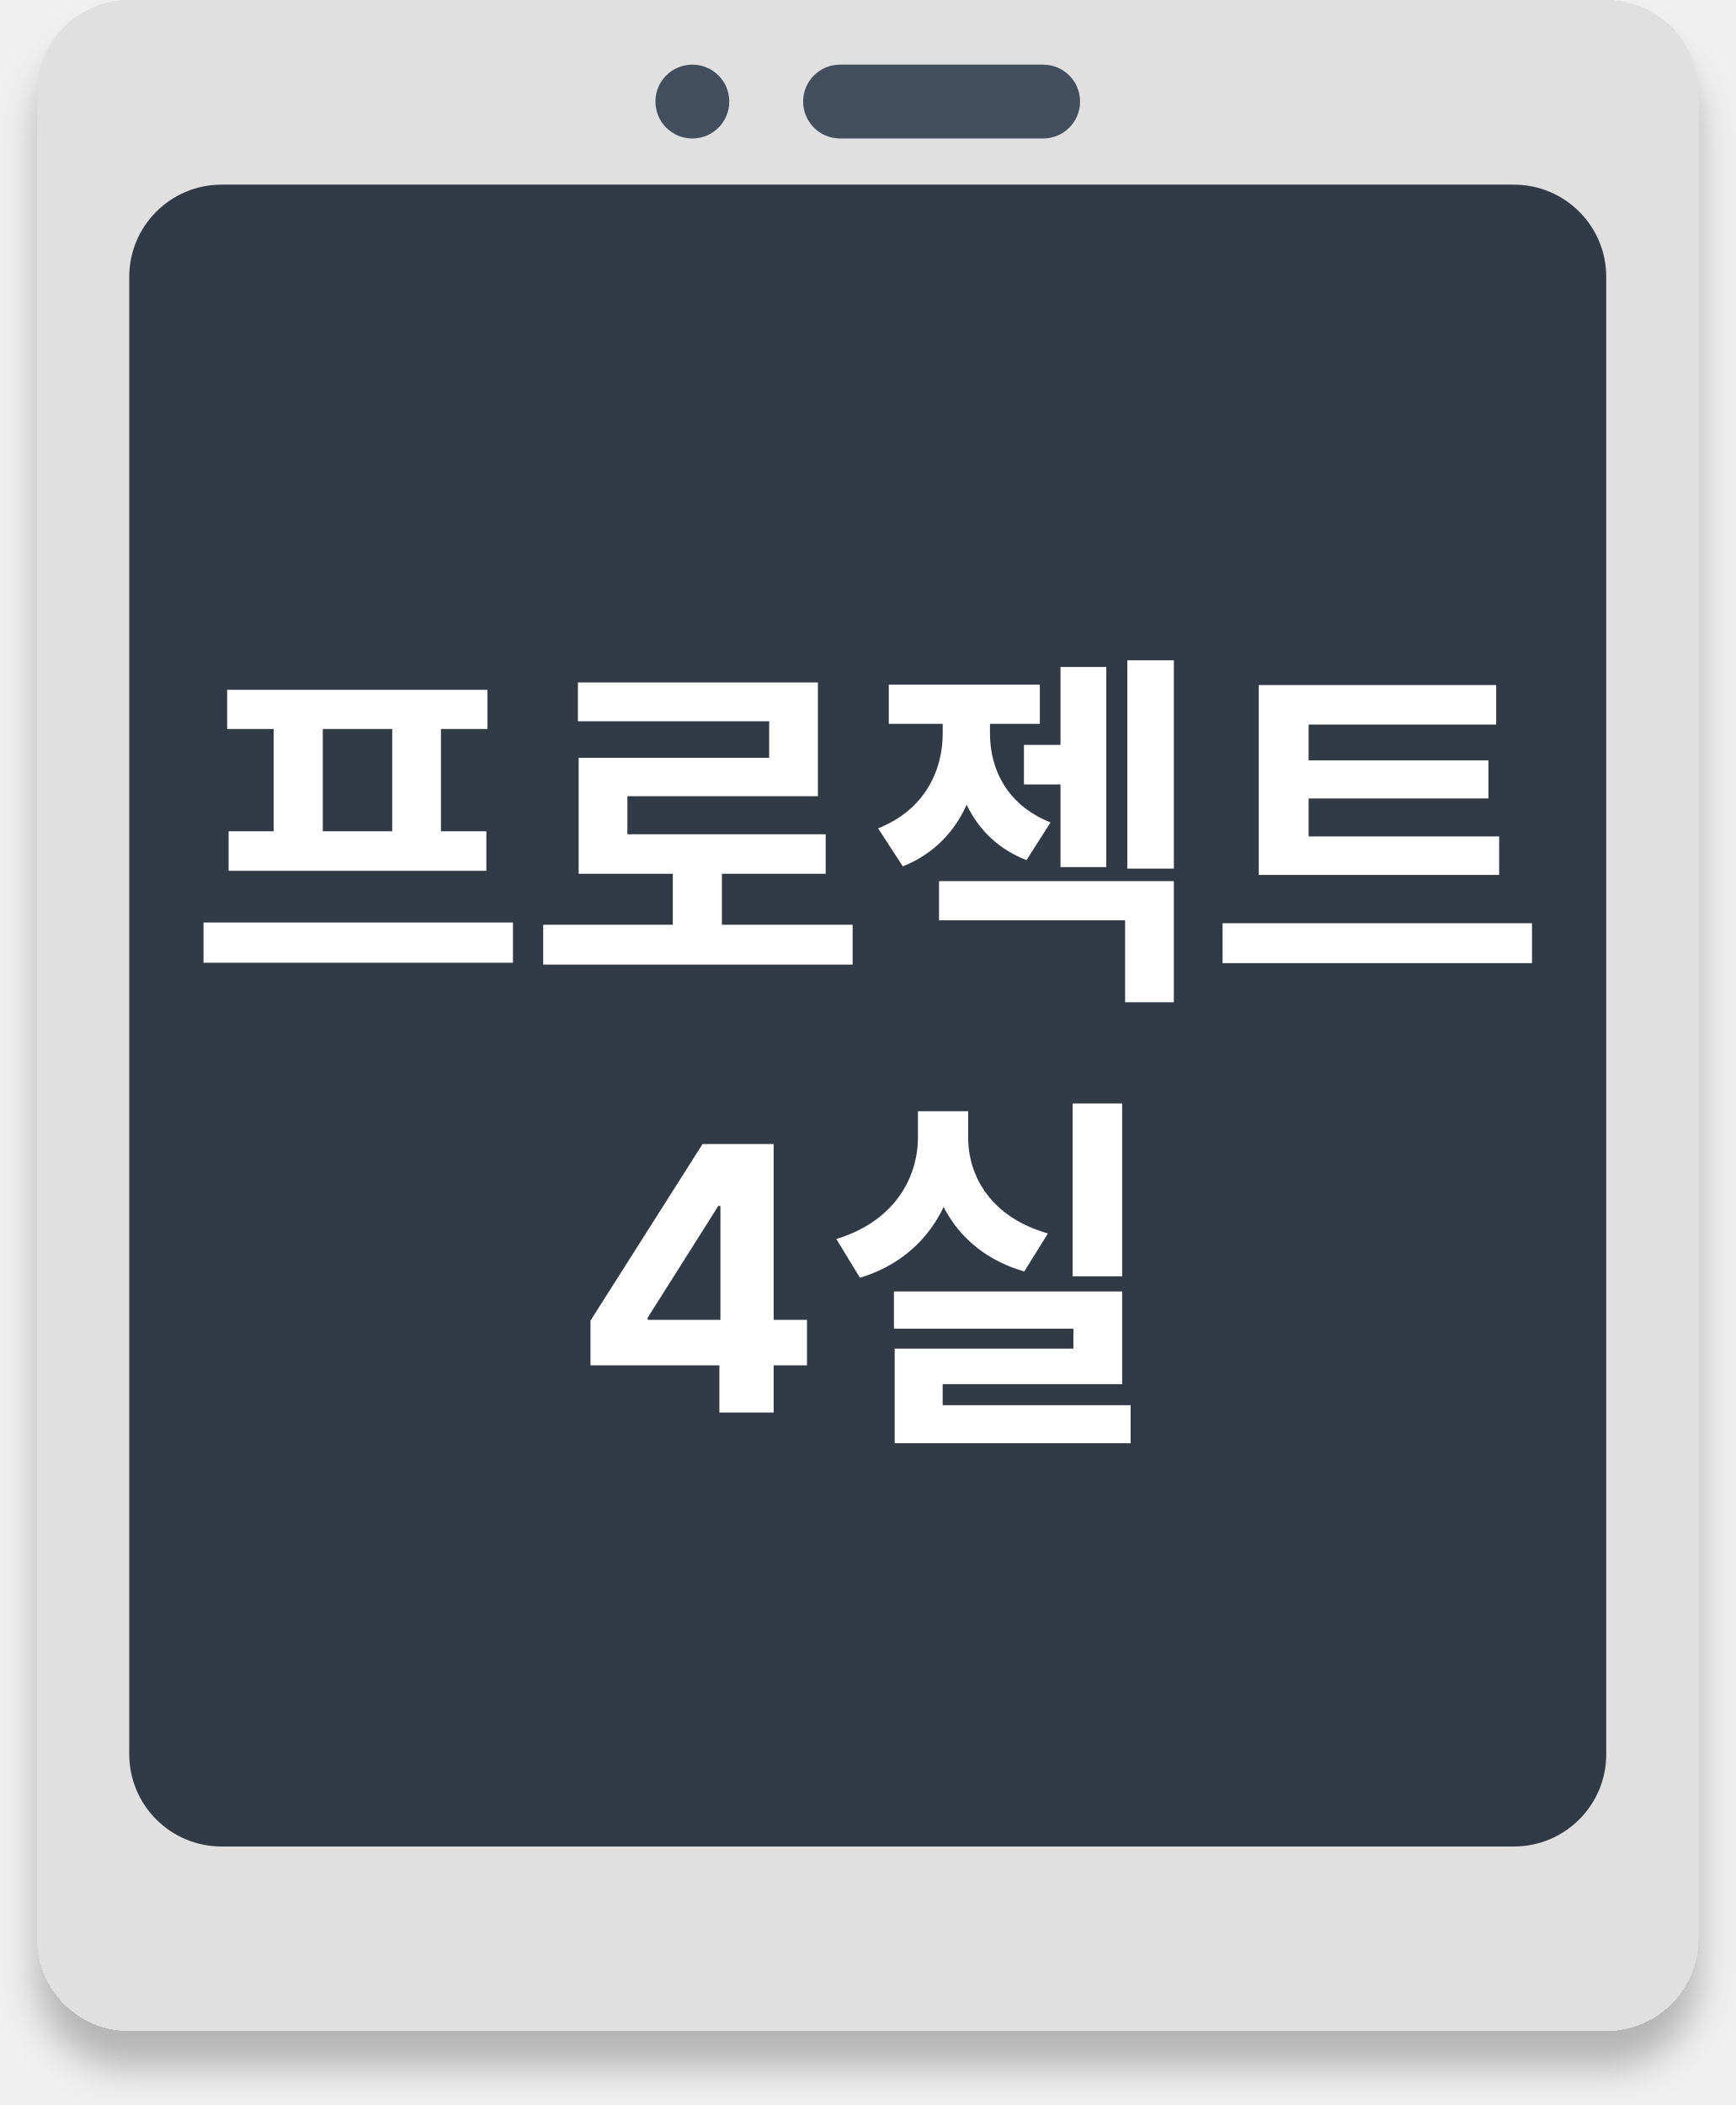
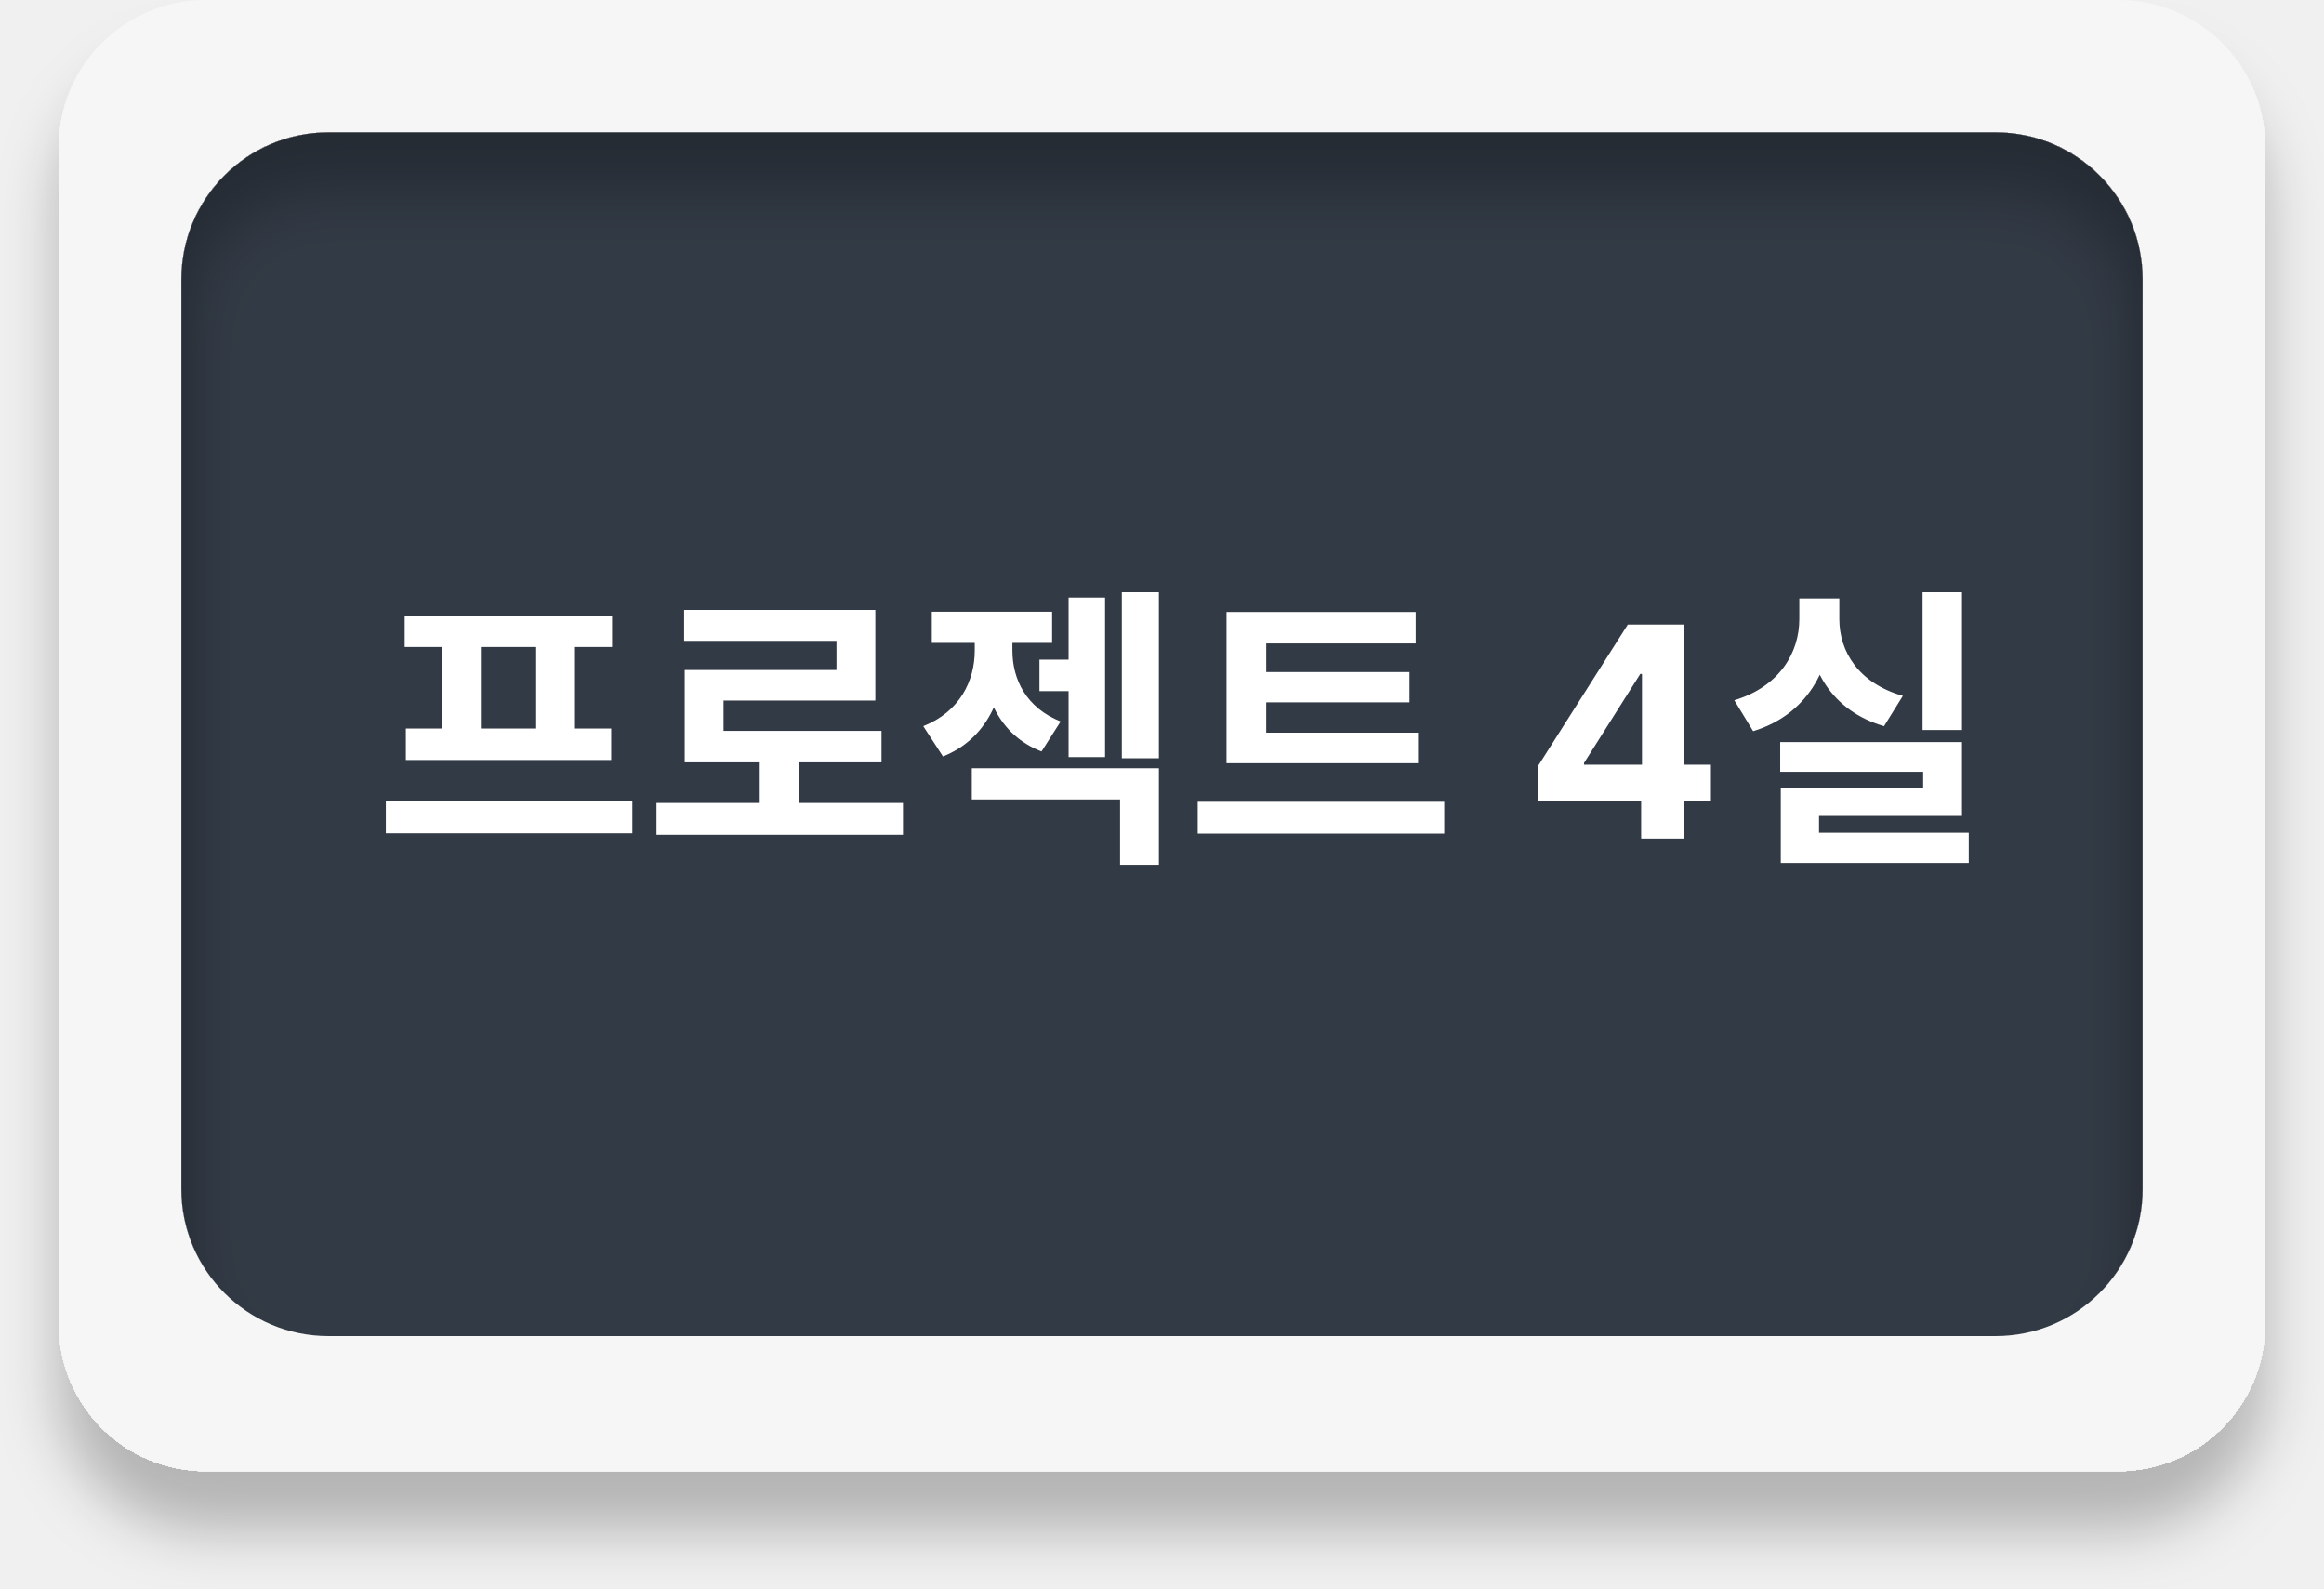
- <svg xmlns="http://www.w3.org/2000/svg" width="188" height="228" viewBox="0 0 188 228" fill="none">
-   <g filter="url(#filter0_d_1563_1842)">
-     <rect x="4" width="180" height="220" rx="10" fill="#DDDDDD" fill-opacity="0.867" shape-rendering="crispEdges" />
+ <svg xmlns="http://www.w3.org/2000/svg" width="158" height="108" viewBox="0 0 158 108" fill="none">
+   <g filter="url(#filter0_d_2855_76)">
+     <rect x="4" width="150" height="100" rx="10" fill="#F6F6F6" />
  </g>
-   <rect x="14" y="20" width="160" height="180" rx="10" fill="#323A45" />
-   <circle cx="75" cy="11" r="4" fill="#434F5E" />
-   <rect x="87" y="7" width="30" height="8" rx="4" fill="#434F5E" />
-   <path d="M22.046 99.92H55.566V104.28H22.046V99.92ZM24.606 74.72H52.806V78.96H24.606V74.72ZM24.766 90.04H52.686V94.32H24.766V90.04ZM29.646 78.64H34.966V90.44H29.646V78.64ZM42.486 78.64H47.766V90.44H42.486V78.64ZM58.843 100.16H92.363V104.48H58.843V100.16ZM72.883 93.16H78.203V101.92H72.883V93.16ZM62.603 73.92H88.603V86.24H67.963V92.48H62.683V82.08H83.323V78.12H62.603V73.92ZM62.683 90.36H89.443V94.64H62.683V90.36ZM110.92 80.68H116.72V84.96H110.92V80.68ZM114.88 72.24H119.84V93.92H114.88V72.24ZM102.12 77.08H106.24V79.44C106.24 85.64 103.8 91.44 97.8 93.84L95.12 89.72C100.08 87.76 102.12 83.56 102.12 79.44V77.08ZM103.12 77.08H107.24V79.44C107.24 83.4 109.16 87.24 113.8 89.08L111.2 93.16C105.4 90.92 103.12 85.4 103.12 79.44V77.08ZM96.28 74.16H112.64V78.4H96.28V74.16ZM122.12 71.52H127.16V94.08H122.12V71.52ZM101.72 95.44H127.16V108.56H121.88V99.68H101.72V95.44ZM136.357 90.6H162.397V94.76H136.357V90.6ZM132.437 100H165.957V104.32H132.437V100ZM136.357 74.2H162.077V78.48H141.757V91.76H136.357V74.2ZM140.117 82.36H161.237V86.48H140.117V82.36ZM63.965 147.886V143.043L76.109 123.909H80.285V130.614H77.814L70.158 142.73V142.957H87.416V147.886H63.965ZM77.928 153V146.409L78.041 144.264V123.909H83.808V153H77.928ZM116.196 119.52H121.556V138.24H116.196V119.52ZM96.836 139.88H121.556V149.92H102.116V153.64H96.916V146.08H116.276V143.92H96.836V139.88ZM96.916 152.2H122.476V156.32H96.916V152.2ZM99.436 120.36H103.836V123.16C103.836 130 100.396 136.2 93.156 138.4L90.596 134.2C96.796 132.32 99.436 127.68 99.436 123.16V120.36ZM100.516 120.36H104.876V123.16C104.876 127.56 107.476 131.88 113.516 133.6L110.956 137.72C103.836 135.64 100.516 129.84 100.516 123.16V120.36Z" fill="white" />
+   <g filter="url(#filter1_i_2855_76)">
+     <rect x="12.333" y="9" width="133.333" height="81.818" rx="10" fill="#323A45" />
+   </g>
+   <path d="M26.232 54.46H42.992V56.64H26.232V54.46ZM27.512 41.86H41.612V43.98H27.512V41.86ZM27.592 49.52H41.552V51.66H27.592V49.52ZM30.032 43.82H32.692V49.72H30.032V43.82ZM36.452 43.82H39.092V49.72H36.452V43.82ZM44.63 54.58H61.391V56.74H44.63V54.58ZM51.651 51.08H54.31V55.46H51.651V51.08ZM46.511 41.46H59.511V47.62H49.191V50.74H46.55V45.54H56.87V43.56H46.511V41.46ZM46.55 49.68H59.931V51.82H46.55V49.68ZM70.669 44.84H73.569V46.98H70.669V44.84ZM72.649 40.62H75.129V51.46H72.649V40.62ZM66.269 43.04H68.329V44.22C68.329 47.32 67.109 50.22 64.109 51.42L62.769 49.36C65.249 48.38 66.269 46.28 66.269 44.22V43.04ZM66.769 43.04H68.829V44.22C68.829 46.2 69.789 48.12 72.109 49.04L70.809 51.08C67.909 49.96 66.769 47.2 66.769 44.22V43.04ZM63.349 41.58H71.529V43.7H63.349V41.58ZM76.269 40.26H78.789V51.54H76.269V40.26ZM66.069 52.22H78.789V58.78H76.149V54.34H66.069V52.22ZM83.387 49.8H96.407V51.88H83.387V49.8ZM81.427 54.5H98.187V56.66H81.427V54.5ZM83.387 41.6H96.247V43.74H86.087V50.38H83.387V41.6ZM85.267 45.68H95.827V47.74H85.267V45.68ZM104.594 54.443V52.021L110.666 42.455H112.754V45.807H111.518L107.69 51.865V51.979H116.319V54.443H104.594ZM111.575 57V53.705L111.632 52.632V42.455H114.515V57H111.575ZM130.709 40.26H133.389V49.62H130.709V40.26ZM121.029 50.44H133.389V55.46H123.669V57.32H121.069V53.54H130.749V52.46H121.029V50.44ZM121.069 56.6H133.849V58.66H121.069V56.6ZM122.329 40.68H124.529V42.08C124.529 45.5 122.809 48.6 119.189 49.7L117.909 47.6C121.009 46.66 122.329 44.34 122.329 42.08V40.68ZM122.869 40.68H125.049V42.08C125.049 44.28 126.349 46.44 129.369 47.3L128.089 49.36C124.529 48.32 122.869 45.42 122.869 42.08V40.68Z" fill="white" />
  <defs>
-     <filter id="filter0_d_1563_1842" x="0" y="0" width="188" height="228" filterUnits="userSpaceOnUse" color-interpolation-filters="sRGB">
+     <filter id="filter0_d_2855_76" x="0" y="0" width="158" height="108" filterUnits="userSpaceOnUse" color-interpolation-filters="sRGB">
      <feFlood flood-opacity="0" result="BackgroundImageFix" />
      <feColorMatrix in="SourceAlpha" type="matrix" values="0 0 0 0 0 0 0 0 0 0 0 0 0 0 0 0 0 0 127 0" result="hardAlpha" />
      <feOffset dy="4" />
      <feGaussianBlur stdDeviation="2" />
      <feComposite in2="hardAlpha" operator="out" />
      <feColorMatrix type="matrix" values="0 0 0 0 0 0 0 0 0 0 0 0 0 0 0 0 0 0 0.25 0" />
-       <feBlend mode="normal" in2="BackgroundImageFix" result="effect1_dropShadow_1563_1842" />
-       <feBlend mode="normal" in="SourceGraphic" in2="effect1_dropShadow_1563_1842" result="shape" />
+       <feBlend mode="normal" in2="BackgroundImageFix" result="effect1_dropShadow_2855_76" />
+       <feBlend mode="normal" in="SourceGraphic" in2="effect1_dropShadow_2855_76" result="shape" />
+     </filter>
+     <filter id="filter1_i_2855_76" x="12.333" y="9" width="133.333" height="85.818" filterUnits="userSpaceOnUse" color-interpolation-filters="sRGB">
+       <feFlood flood-opacity="0" result="BackgroundImageFix" />
+       <feBlend mode="normal" in="SourceGraphic" in2="BackgroundImageFix" result="shape" />
+       <feColorMatrix in="SourceAlpha" type="matrix" values="0 0 0 0 0 0 0 0 0 0 0 0 0 0 0 0 0 0 127 0" result="hardAlpha" />
+       <feOffset dy="4" />
+       <feGaussianBlur stdDeviation="2" />
+       <feComposite in2="hardAlpha" operator="arithmetic" k2="-1" k3="1" />
+       <feColorMatrix type="matrix" values="0 0 0 0 0 0 0 0 0 0 0 0 0 0 0 0 0 0 0.25 0" />
+       <feBlend mode="normal" in2="shape" result="effect1_innerShadow_2855_76" />
    </filter>
  </defs>
</svg>
